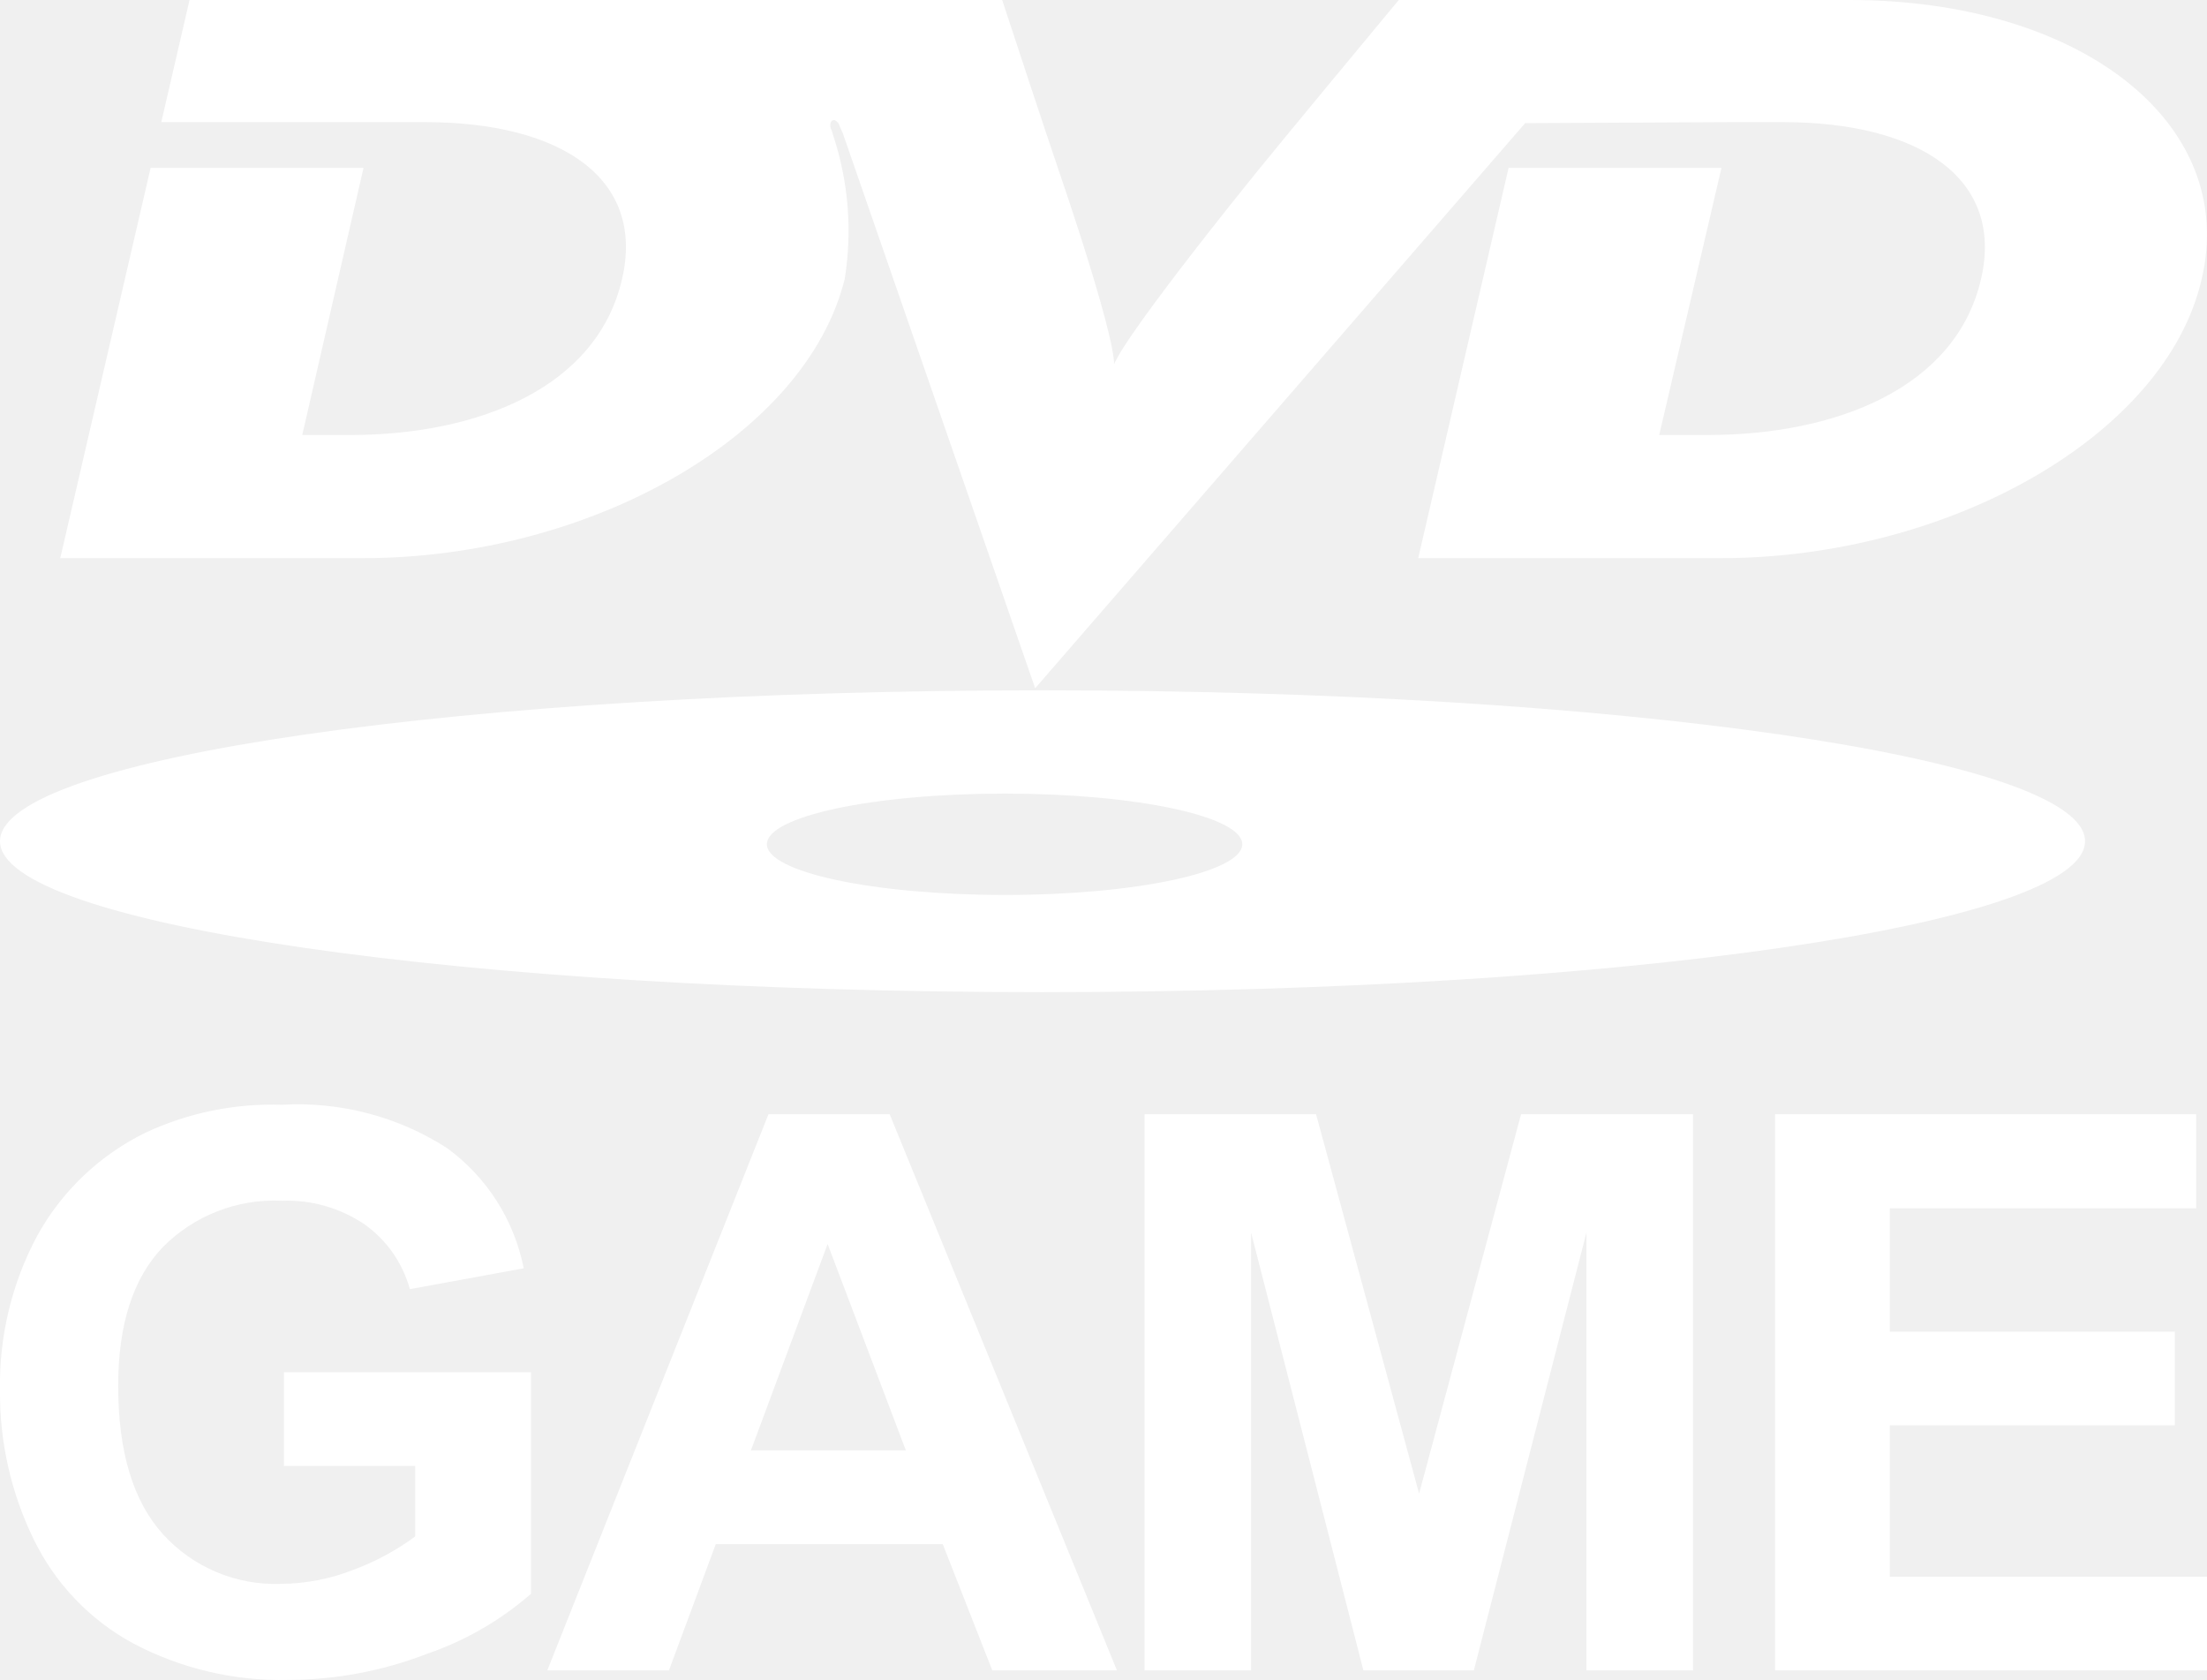
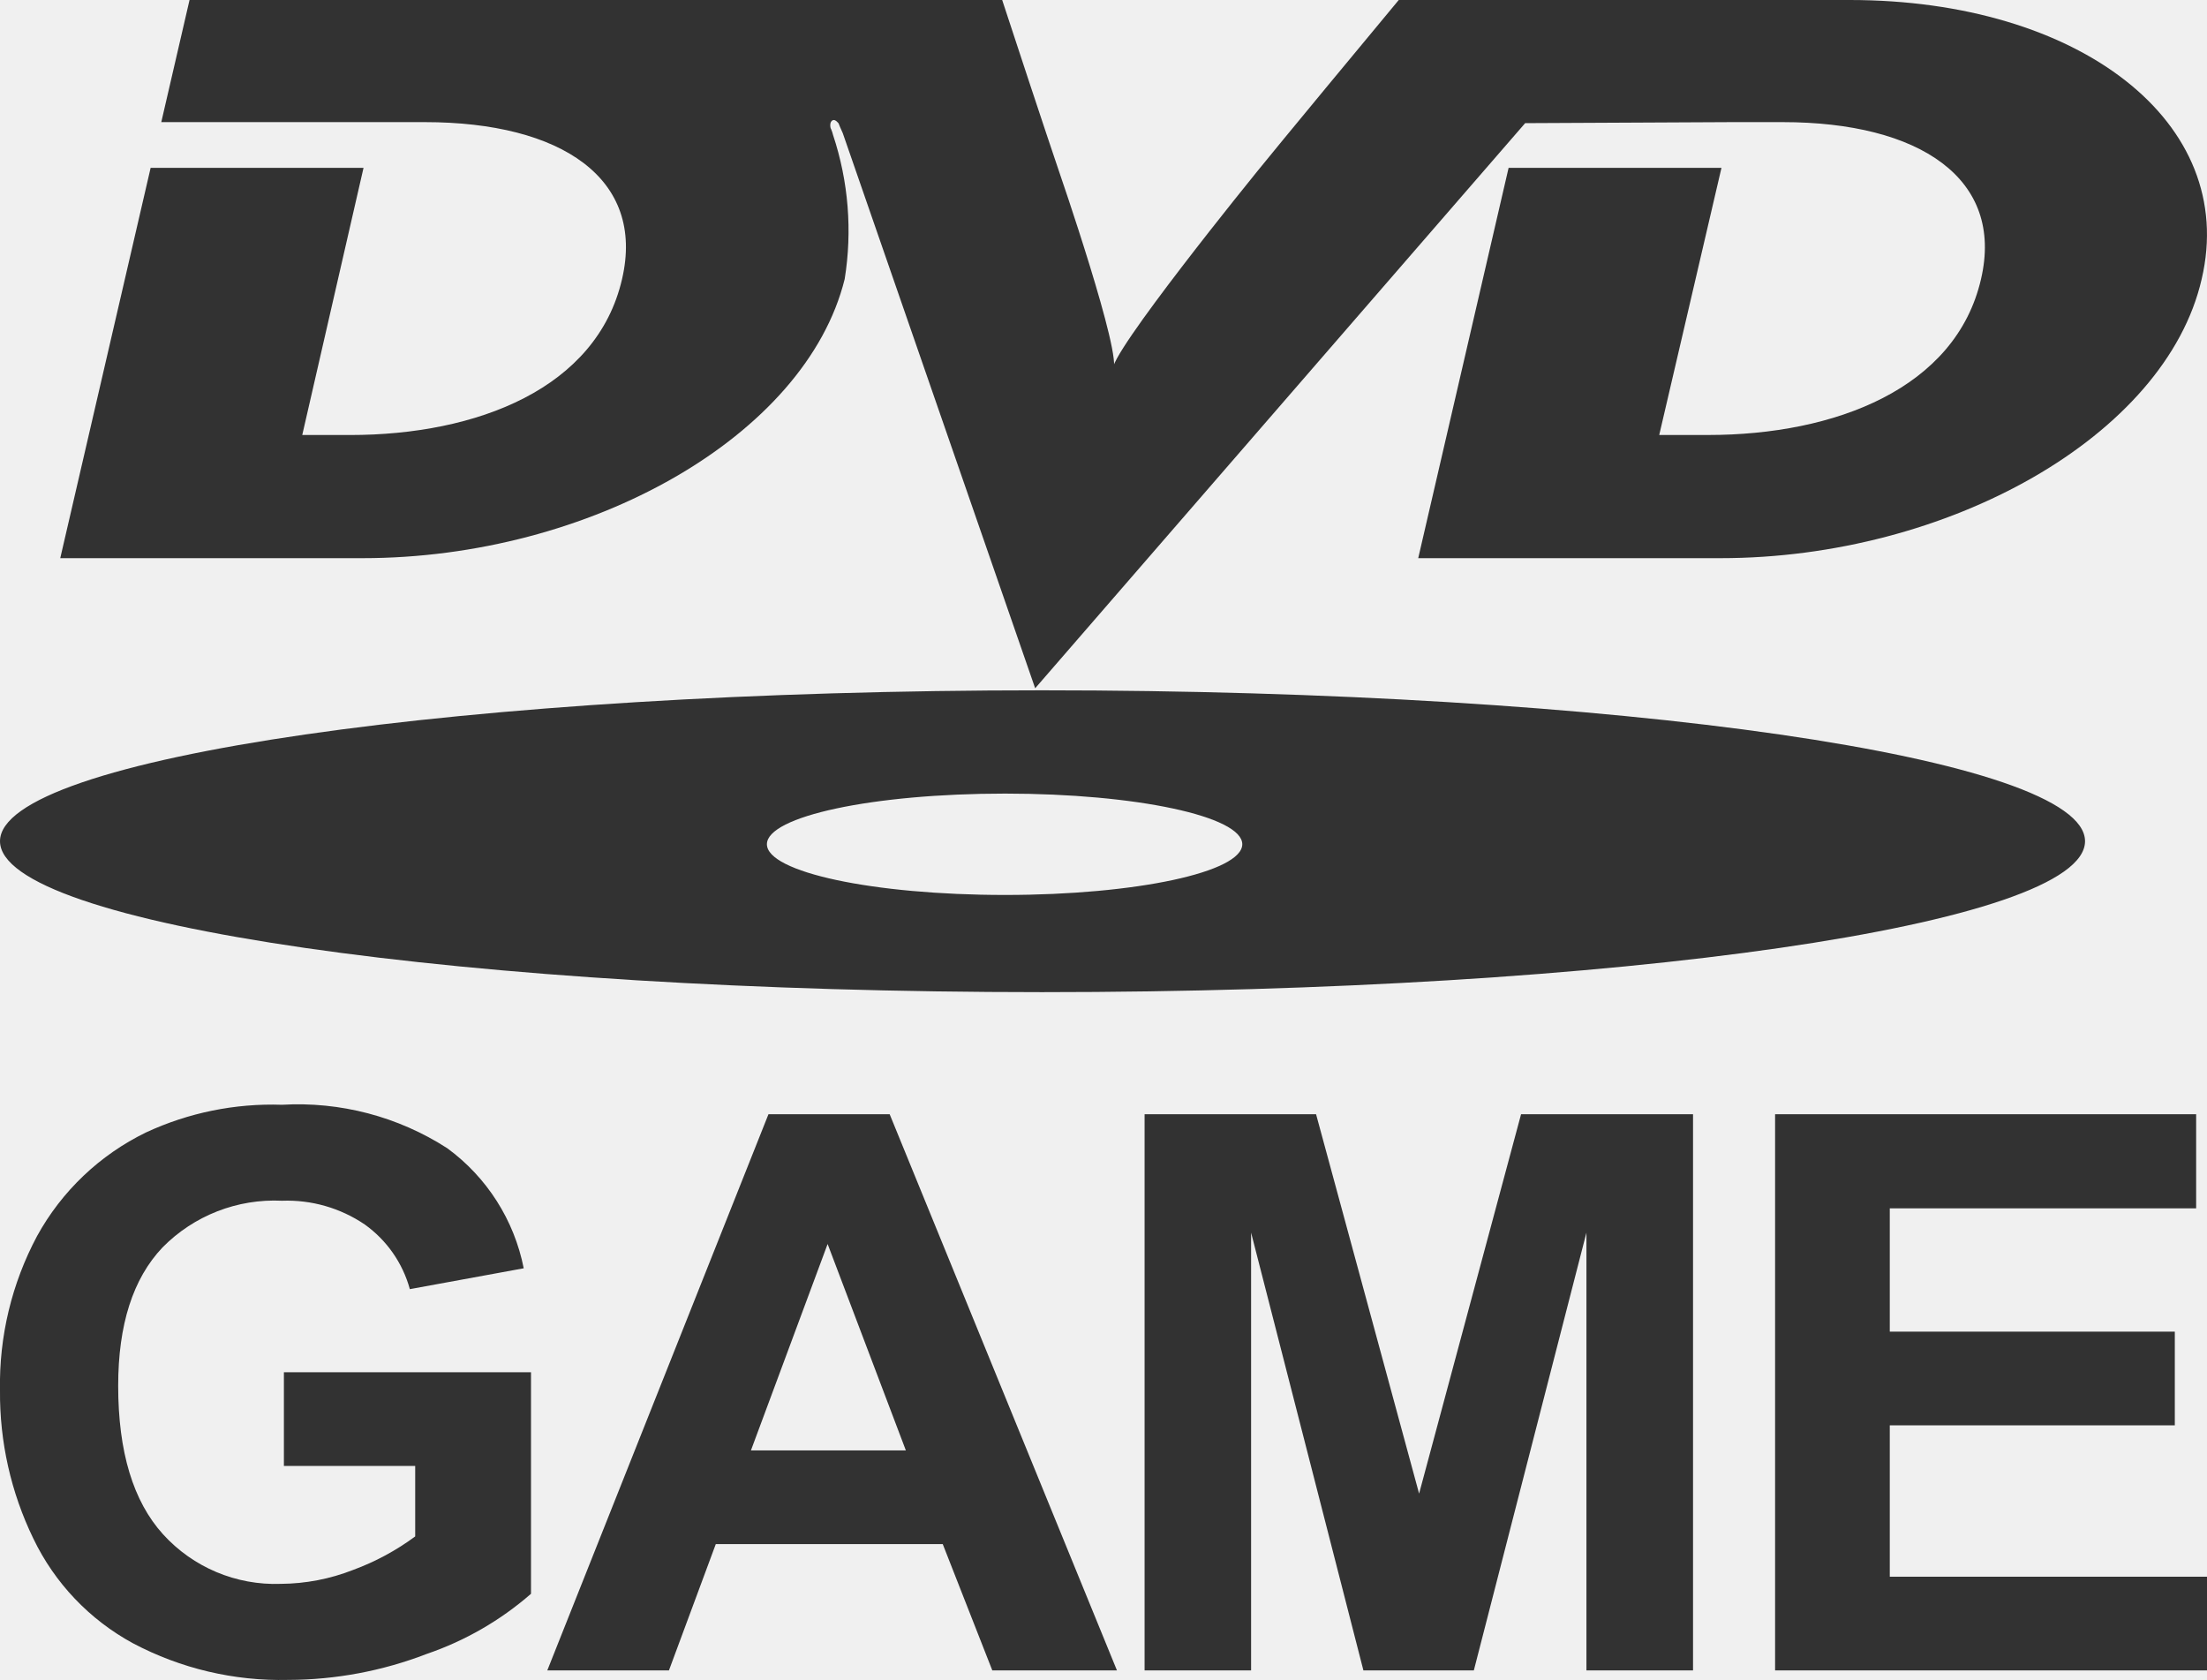
<svg xmlns="http://www.w3.org/2000/svg" id="Layer_1" data-name="Layer 1" viewBox="0 0 95.238 72.491">
-   <path d="M54.236,7.415s-6.545,8.058-6.21,8.572c.464-.514-2.349-8.66-2.349-8.66S45.09,5.614,43.247,0H8.179L6.96,5.27H18.33c5.912,0,9.521,2.444,8.513,6.774-1.089,4.715-6.249,6.728-11.745,6.728H13.043L15.687,7.244H6.5L2.6,24.086H15.644c9.816,0,19.127-5.27,20.806-12.042a13.107,13.107,0,0,0-.5-6.215,1.622,1.622,0,0,0-.085-.256c-.041-.044-.084-.344.085-.388.082-.044.25.129.25.171,0,0,.085.217.167.387L44.67,29.7,65.815,5.314l8.934-.044h2.18c5.916,0,9.567,2.444,8.557,6.774C84.4,16.759,79.2,18.771,73.7,18.771H71.6L74.286,7.244H65.1L61.2,24.086H74.244c9.815,0,19.211-5.27,20.764-12.042C96.6,5.27,89.722,0,79.822,0H60.36C55.2,6.214,54.236,7.415,54.236,7.415Z" fill="#fff" />
-   <path d="M44.964,29.788C20.134,29.788,0,32.7,0,36.3s20.134,6.513,44.964,6.513c24.876,0,45.011-2.914,45.011-6.513S69.84,29.788,44.964,29.788ZM43.37,38.619c-5.7,0-10.276-.987-10.276-2.189s4.571-2.185,10.276-2.185c5.661,0,10.238.984,10.238,2.185S49.031,38.619,43.37,38.619Z" fill="#fff" />
-   <path d="M12.251,63.259V59.215H22.914v9.56a13.47,13.47,0,0,1-4.5,2.595,16.713,16.713,0,0,1-5.975,1.121,13.625,13.625,0,0,1-6.7-1.58,10.126,10.126,0,0,1-4.3-4.518A14.354,14.354,0,0,1,0,60a13.591,13.591,0,0,1,1.6-6.663,10.707,10.707,0,0,1,4.7-4.47,12.905,12.905,0,0,1,5.867-1.194A11.893,11.893,0,0,1,19.3,49.548a8.449,8.449,0,0,1,3.3,5.181l-4.914.9a5.082,5.082,0,0,0-1.947-2.791,5.97,5.97,0,0,0-3.568-1.024,6.777,6.777,0,0,0-5.157,2.014Q5.1,55.842,5.1,59.8q0,4.274,1.938,6.41a6.538,6.538,0,0,0,5.081,2.136,8.684,8.684,0,0,0,3.117-.6A10.762,10.762,0,0,0,17.917,66.3V63.259Z" fill="#fff" />
-   <path d="M48.2,72.082H42.821l-2.139-5.451H30.888l-2.022,5.451H23.617l9.544-24h5.231Zm-9.11-9.495-3.376-8.906-3.309,8.906Z" fill="#fff" />
-   <path d="M49.392,72.082v-24h7.4l4.446,16.37,4.4-16.37h7.421v24h-4.6V53.19L63.6,72.082H58.835L53.988,53.19V72.082Z" fill="#fff" />
-   <path d="M76.6,72.082v-24H94.77v4.059H81.549v5.321h12.3v4.044h-12.3v6.531H95.238v4.044Z" fill="#fff" />
+   <path d="M54.236,7.415s-6.545,8.058-6.21,8.572c.464-.514-2.349-8.66-2.349-8.66S45.09,5.614,43.247,0H8.179L6.96,5.27H18.33c5.912,0,9.521,2.444,8.513,6.774-1.089,4.715-6.249,6.728-11.745,6.728H13.043L15.687,7.244H6.5L2.6,24.086H15.644c9.816,0,19.127-5.27,20.806-12.042a13.107,13.107,0,0,0-.5-6.215,1.622,1.622,0,0,0-.085-.256c-.041-.044-.084-.344.085-.388.082-.044.25.129.25.171,0,0,.085.217.167.387L44.67,29.7,65.815,5.314l8.934-.044h2.18c5.916,0,9.567,2.444,8.557,6.774C84.4,16.759,79.2,18.771,73.7,18.771H71.6L74.286,7.244H65.1L61.2,24.086H74.244c9.815,0,19.211-5.27,20.764-12.042C96.6,5.27,89.722,0,79.822,0H60.36C55.2,6.214,54.236,7.415,54.236,7.415Z" fill="#323232" />
+   <path d="M44.964,29.788C20.134,29.788,0,32.7,0,36.3s20.134,6.513,44.964,6.513c24.876,0,45.011-2.914,45.011-6.513S69.84,29.788,44.964,29.788ZM43.37,38.619c-5.7,0-10.276-.987-10.276-2.189s4.571-2.185,10.276-2.185c5.661,0,10.238.984,10.238,2.185S49.031,38.619,43.37,38.619Z" fill="#323232" />
+   <path d="M12.251,63.259V59.215H22.914v9.56a13.47,13.47,0,0,1-4.5,2.595,16.713,16.713,0,0,1-5.975,1.121,13.625,13.625,0,0,1-6.7-1.58,10.126,10.126,0,0,1-4.3-4.518A14.354,14.354,0,0,1,0,60a13.591,13.591,0,0,1,1.6-6.663,10.707,10.707,0,0,1,4.7-4.47,12.905,12.905,0,0,1,5.867-1.194A11.893,11.893,0,0,1,19.3,49.548a8.449,8.449,0,0,1,3.3,5.181l-4.914.9a5.082,5.082,0,0,0-1.947-2.791,5.97,5.97,0,0,0-3.568-1.024,6.777,6.777,0,0,0-5.157,2.014Q5.1,55.842,5.1,59.8q0,4.274,1.938,6.41a6.538,6.538,0,0,0,5.081,2.136,8.684,8.684,0,0,0,3.117-.6A10.762,10.762,0,0,0,17.917,66.3V63.259Z" fill="#323232" />
+   <path d="M48.2,72.082H42.821l-2.139-5.451H30.888l-2.022,5.451H23.617l9.544-24h5.231Zm-9.11-9.495-3.376-8.906-3.309,8.906Z" fill="#323232" />
+   <path d="M49.392,72.082v-24h7.4l4.446,16.37,4.4-16.37h7.421v24h-4.6V53.19L63.6,72.082H58.835L53.988,53.19V72.082Z" fill="#323232" />
+   <path d="M76.6,72.082v-24H94.77v4.059H81.549v5.321h12.3v4.044h-12.3v6.531H95.238v4.044Z" fill="#323232" />
</svg>
